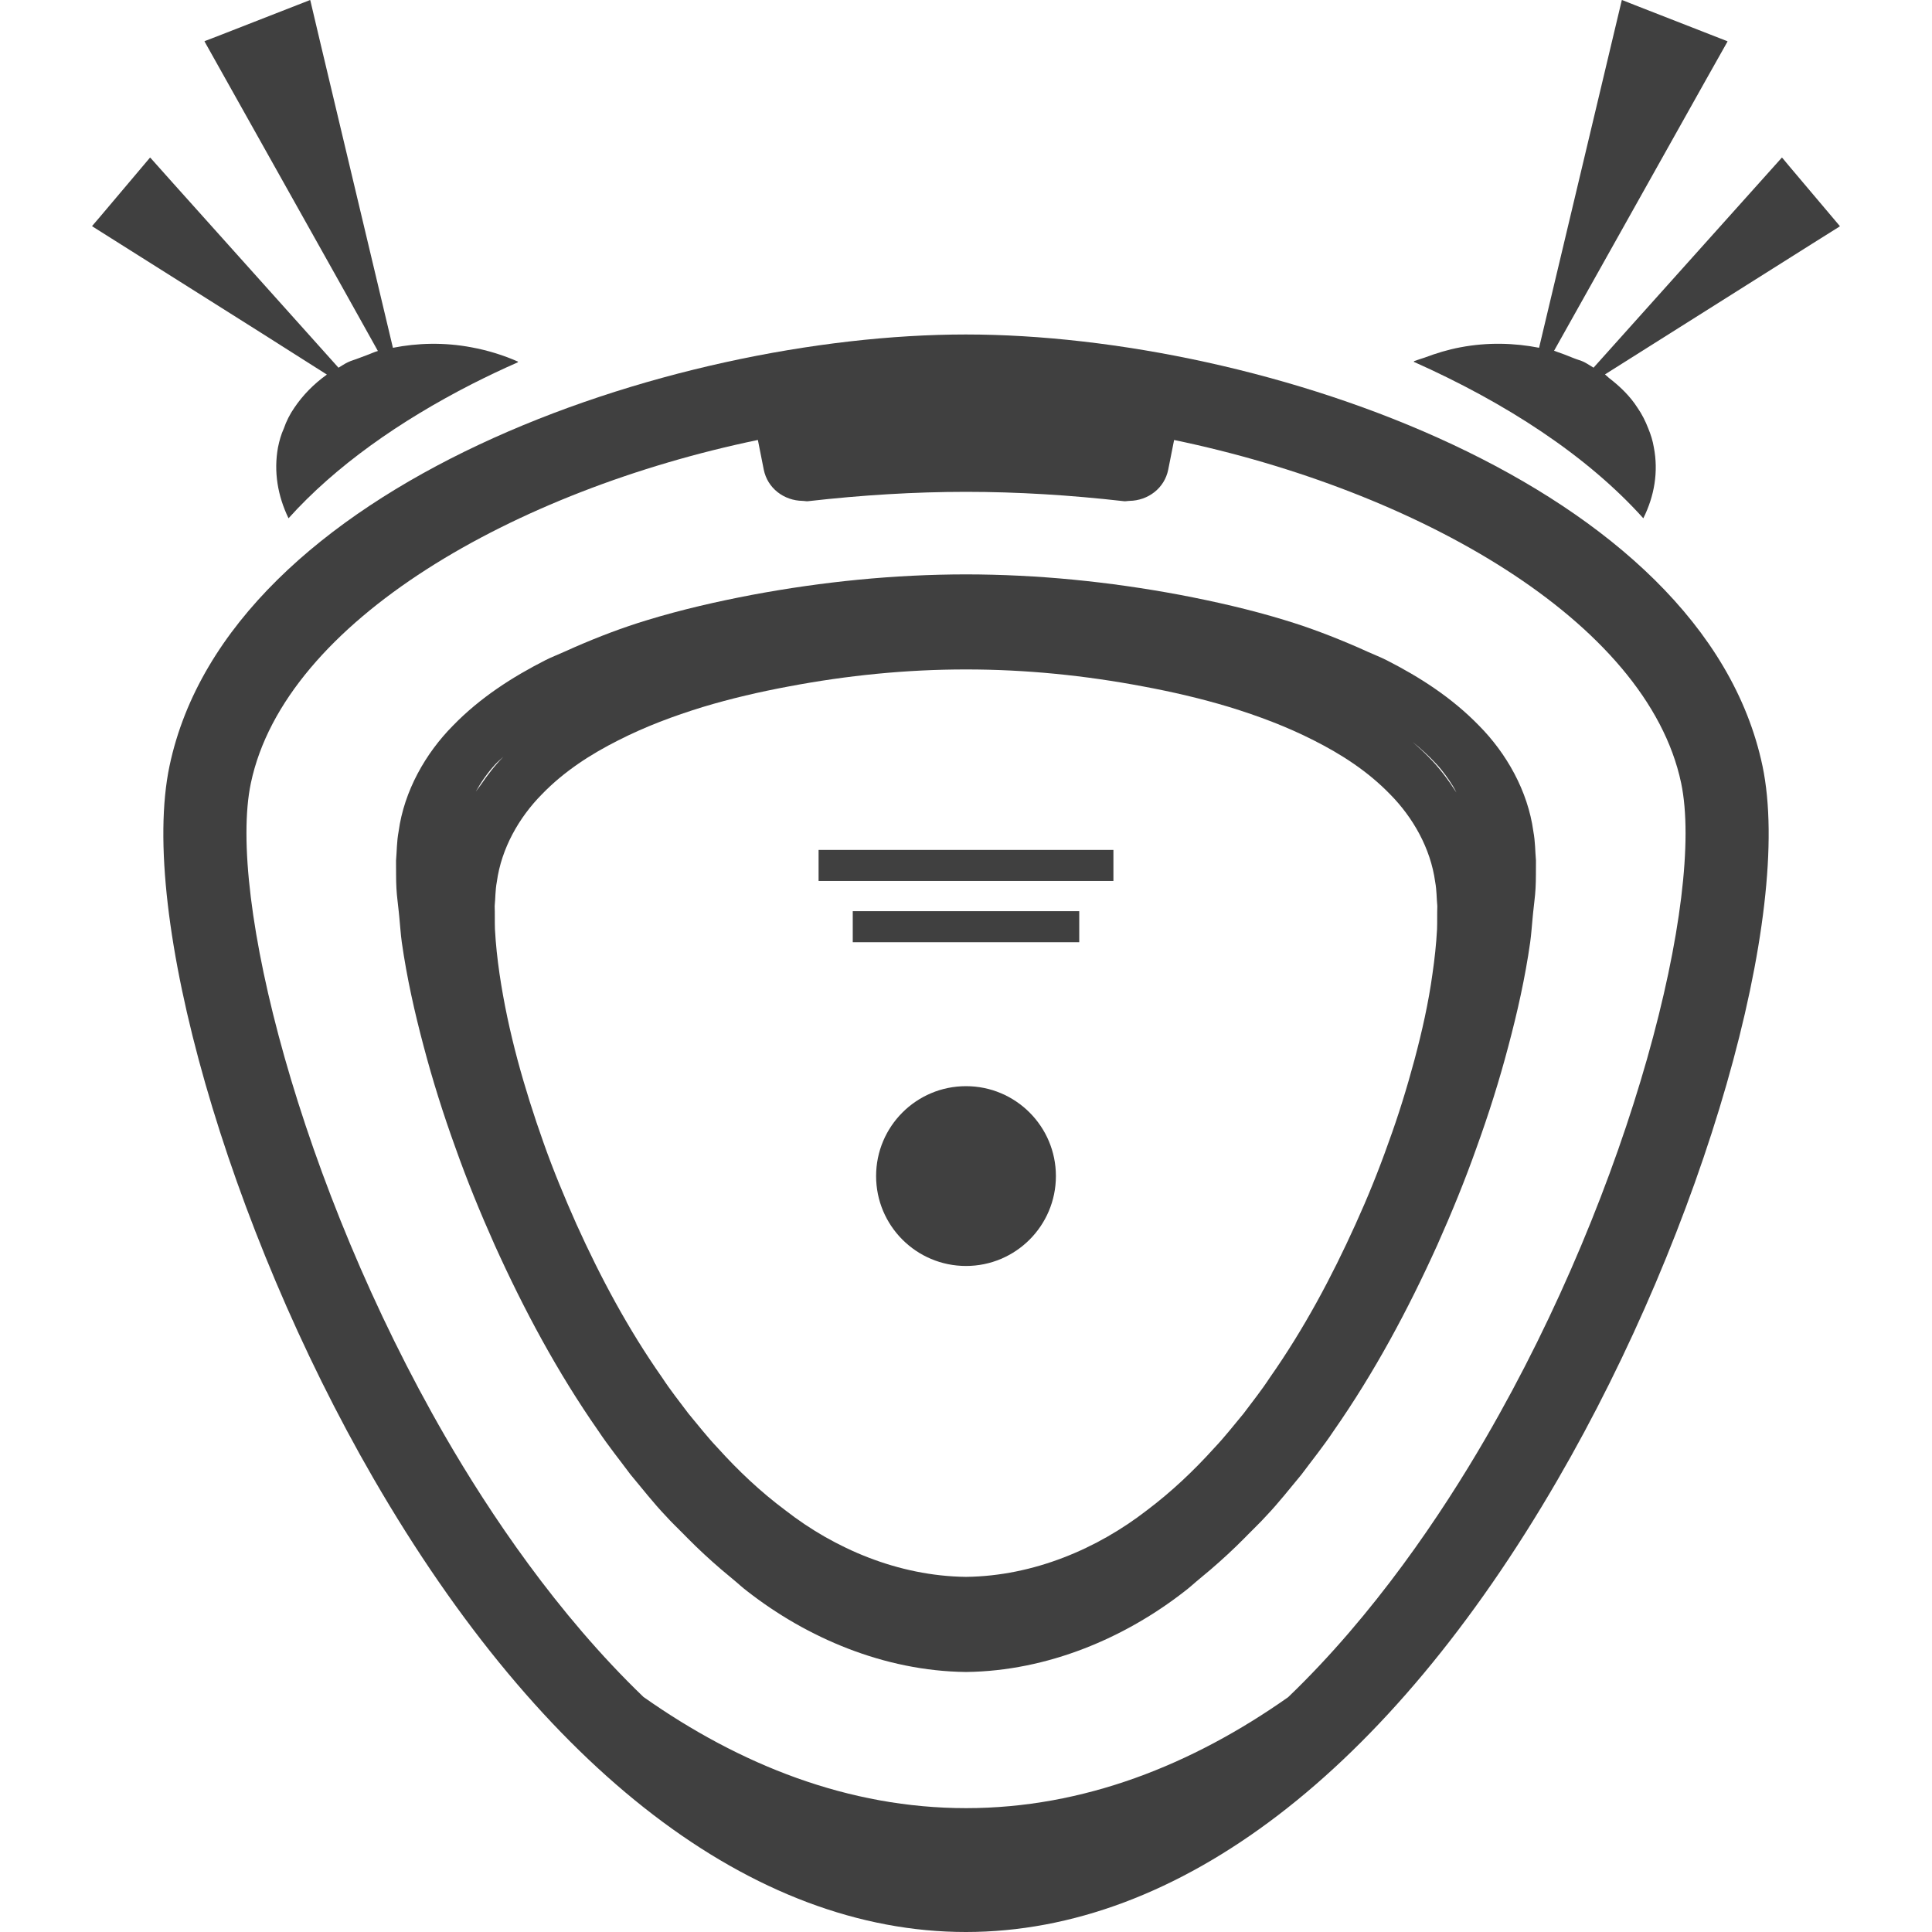
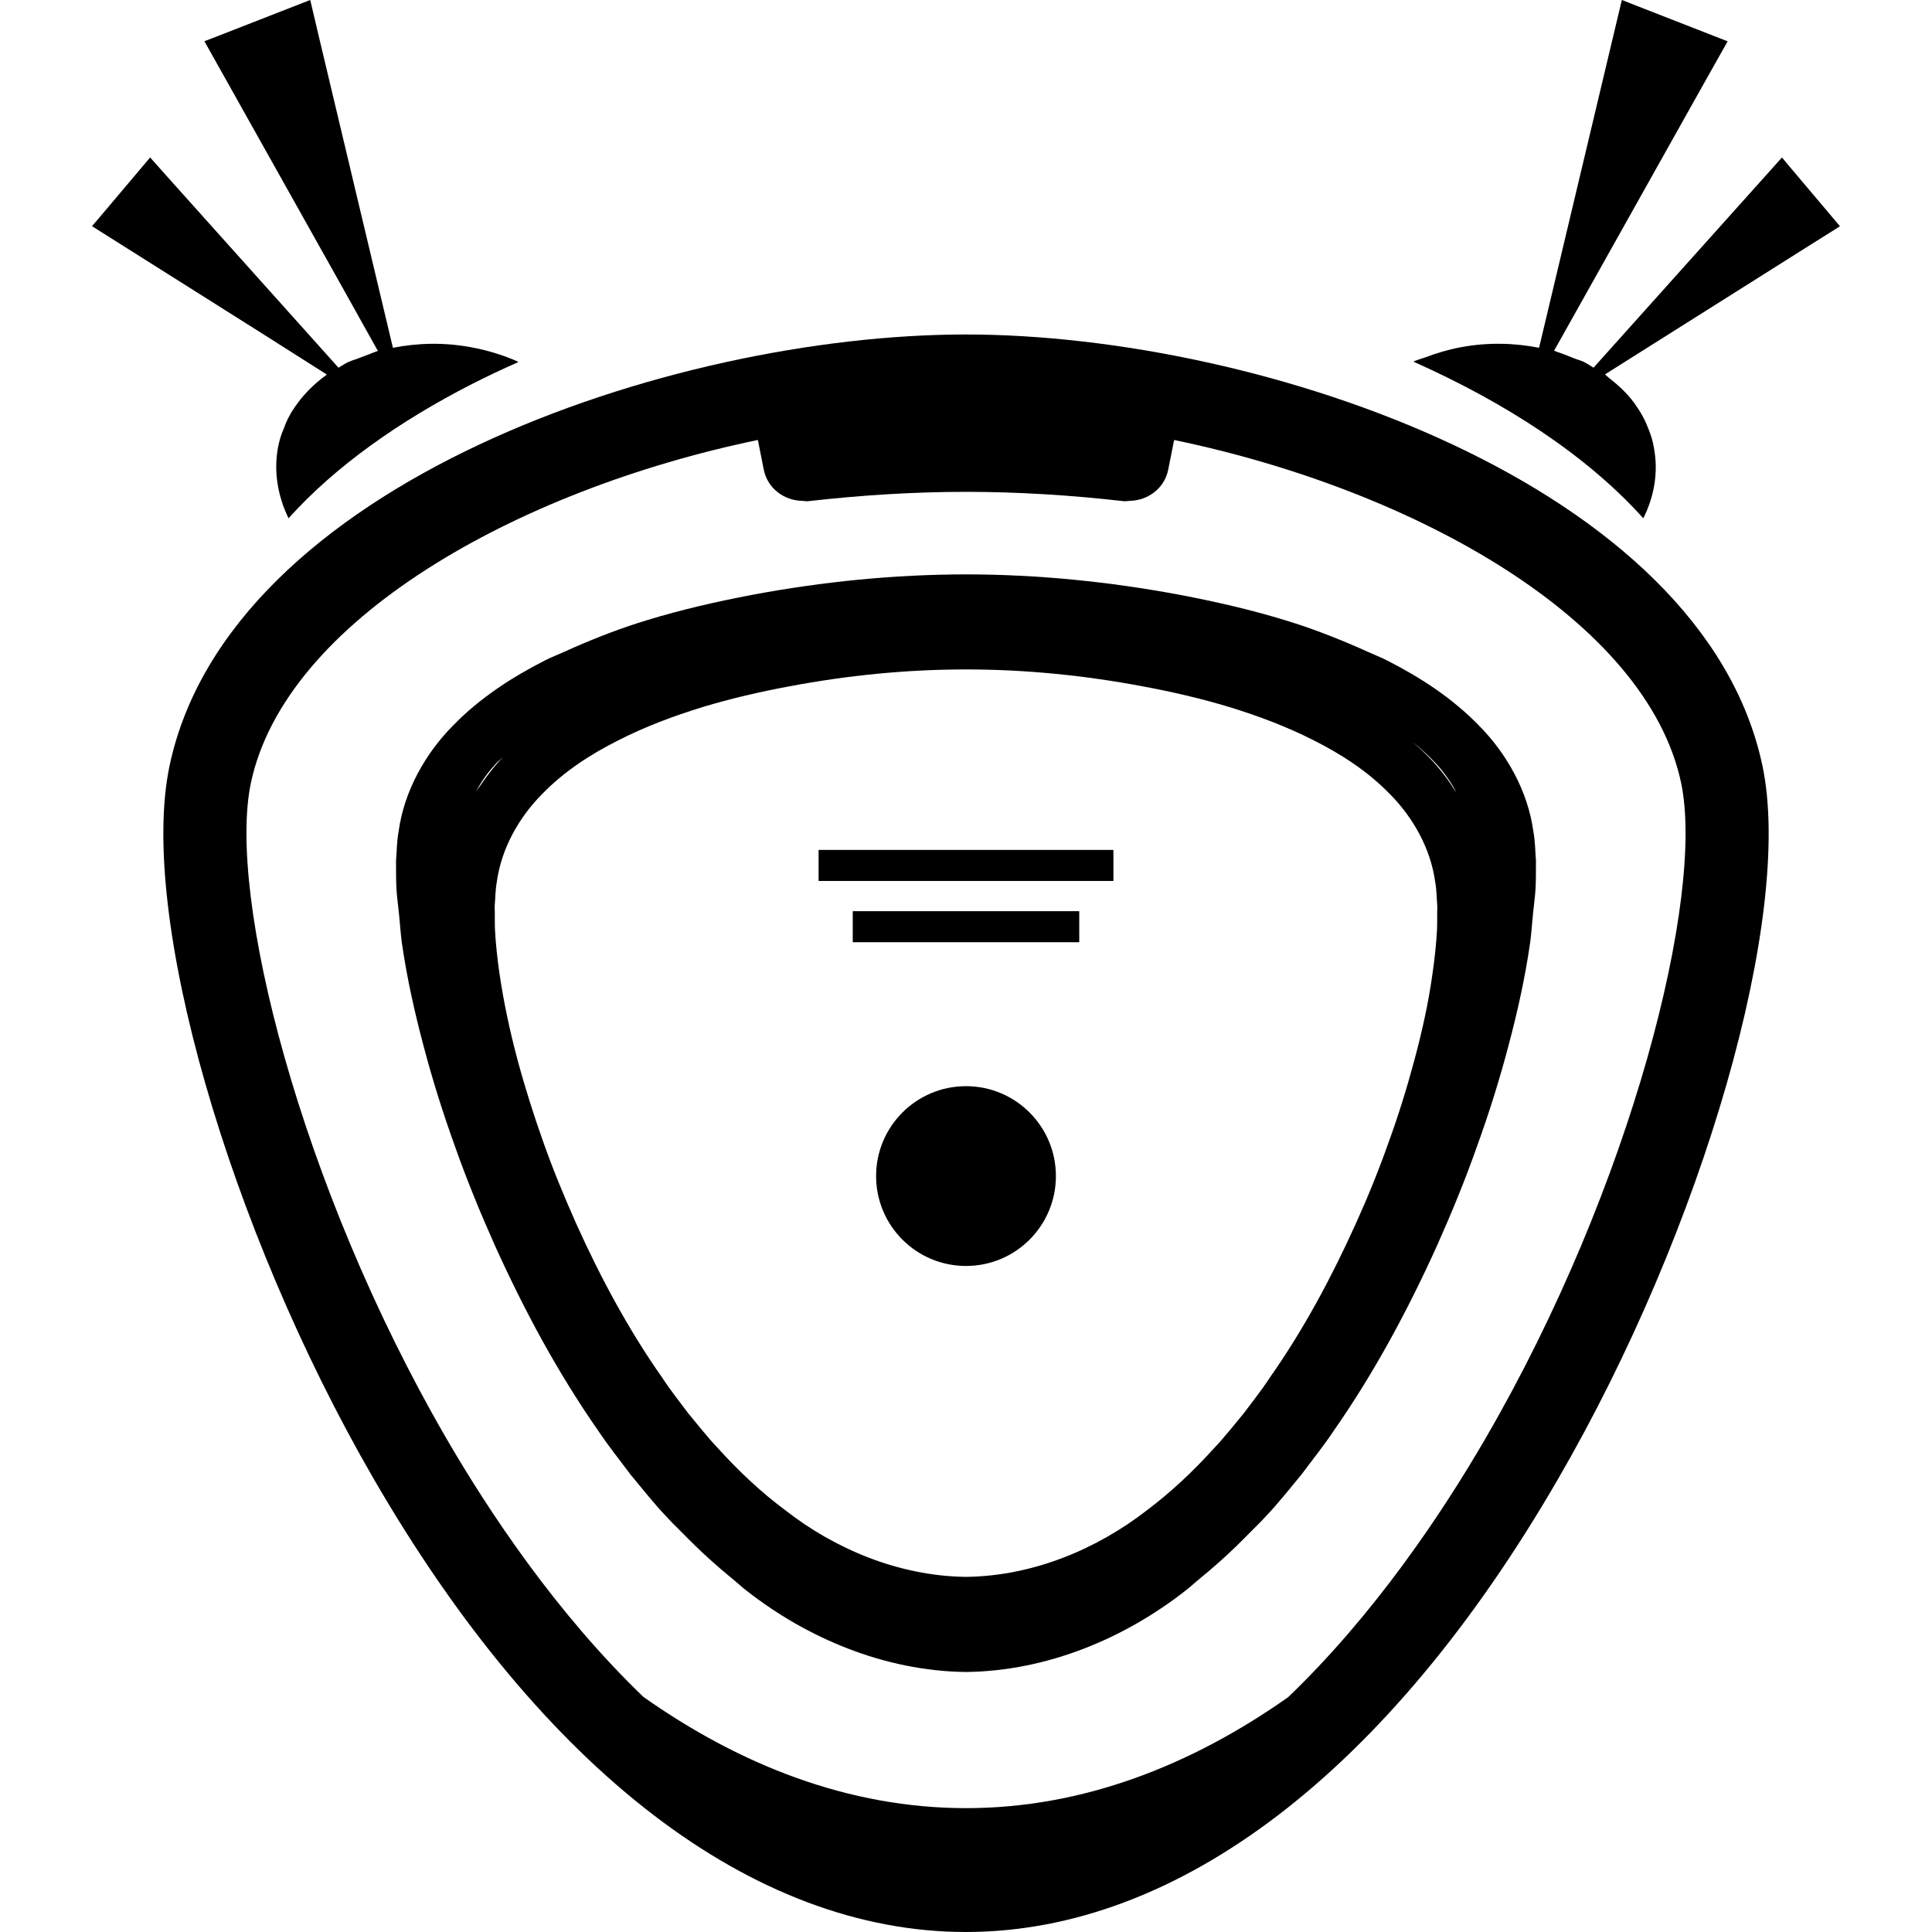
- <svg xmlns="http://www.w3.org/2000/svg" version="1.1" id="_x31_0" x="0px" y="0px" viewBox="0 0 512 512" style="enable-background:new 0 0 512 512;" xml:space="preserve">
+ <svg xmlns="http://www.w3.org/2000/svg" version="1.1" id="_x31_0" x="0px" y="0px" viewBox="0 0 512 512" xml:space="preserve">
  <g>
-     <path class="st0" d="M255.966,88.641c-78.368,0-195.307,39.738-211.042,114.343C36.674,242.198,60.412,325.13,98.97,391.798   C143.828,469.308,199.583,512,255.966,512c56.297,0,111.97-42.527,156.766-119.758c38.752-66.702,62.626-149.835,54.346-189.258   C451.345,128.378,334.366,88.641,255.966,88.641z M256.038,479.176c-31.189,0-59.99-11.468-85.525-29.475   c-22.93-22.031-40.838-48.831-52.474-68.941C79.438,314.022,60.214,237.3,66.482,207.531   c9.072-43.037,70.156-77.611,134.363-90.936l1.552,7.831c0.986,4.97,5.361,8.244,10.306,8.312c0.04,0,0.072,0.018,0.111,0.018   c0.029,0,0.062-0.004,0.09-0.004c0.391-0.003,0.754,0.126,1.151,0.079c14.329-1.635,28.41-2.489,41.943-2.489   c13.533,0,27.614,0.854,41.946,2.489c0.394,0.046,0.76-0.082,1.147-0.079c0.033,0,0.065,0.004,0.094,0.004   c0.039,0,0.072-0.018,0.111-0.018c4.945-0.068,9.319-3.342,10.302-8.312l1.553-7.824c64.218,13.332,125.298,47.899,134.37,90.914   c6.29,29.955-13.042,106.885-51.84,173.666l-0.003,0.007c-11.604,20.002-29.454,46.651-52.306,68.582   C315.866,467.737,287.119,479.176,256.038,479.176z" style="fill:#404040;" />
-     <path class="st0" d="M256.002,287.846c-13.159,0-23.827,10.671-23.827,23.824c0,13.159,10.668,23.824,23.827,23.824   c13.157,0,23.824-10.665,23.824-23.824C279.826,298.517,269.158,287.846,256.002,287.846z" style="fill:#404040;" />
-     <path class="st0" d="M405.511,249.743c0.315-2.206,0.438-4.482,0.67-6.72c0.046-0.442,0.09-0.882,0.13-1.313   c0.201-2.094,0.516-4.145,0.623-6.268c0.144-2.424,0.076-4.926,0.111-7.386c-0.222-2.582-0.182-5.013-0.688-7.717   c-1.463-10.764-7.158-20.733-14.401-28.041c-7.236-7.451-15.778-12.902-24.487-17.334c-1.653-0.842-3.363-1.478-5.038-2.248   c-0.907-0.416-1.828-0.825-2.754-1.23c-6.311-2.739-12.704-5.189-19.198-7.15c-9.172-2.804-18.478-4.92-27.807-6.698   c-18.693-3.493-37.565-5.4-56.674-5.422c-19.109,0.022-37.981,1.929-56.67,5.422c-9.334,1.778-18.635,3.894-27.808,6.698   c-6.498,1.961-12.894,4.41-19.206,7.157c-0.922,0.398-1.836,0.803-2.736,1.219c-1.678,0.771-3.395,1.406-5.052,2.252   c-8.706,4.432-17.251,9.882-24.487,17.334c-7.24,7.308-12.938,17.277-14.401,28.041c-0.506,2.704-0.462,5.135-0.685,7.717   c0.036,2.46-0.036,4.962,0.107,7.386c0.108,2.109,0.423,4.142,0.621,6.218c0.043,0.458,0.09,0.928,0.14,1.394   c0.233,2.227,0.351,4.493,0.663,6.688c1.338,9.402,3.395,18.538,5.798,27.574c2.388,9.036,5.188,17.936,8.366,26.7   c3.105,8.792,6.655,17.426,10.463,25.961c7.698,17.026,16.581,33.649,27.482,49.262c2.621,3.951,5.647,7.688,8.494,11.525   c3.094,3.686,6.024,7.487,9.384,11.008c1.527,1.707,3.234,3.292,4.844,4.945c0.312,0.319,0.621,0.635,0.936,0.95   c2.83,2.862,5.795,5.601,8.886,8.254c0.962,0.825,1.93,1.635,2.898,2.424c1.384,1.122,2.654,2.349,4.095,3.421   c15.645,12.192,36.073,21.078,57.867,21.328c21.794-0.25,42.222-9.136,57.871-21.328c1.441-1.076,2.714-2.302,4.106-3.431   c0.954-0.775,1.904-1.571,2.854-2.385c3.119-2.678,6.11-5.443,8.964-8.33c0.28-0.28,0.556-0.563,0.832-0.846   c1.628-1.671,3.353-3.278,4.898-5.002c3.363-3.521,6.293-7.322,9.384-11.008c2.85-3.837,5.877-7.574,8.498-11.525   c10.901-15.613,19.782-32.236,27.482-49.262c3.804-8.534,7.354-17.169,10.459-25.961c3.177-8.764,5.982-17.664,8.366-26.7   C402.115,268.282,404.178,259.145,405.511,249.743z M374.849,280.867c-1.994,7.416-4.274,14.824-6.913,22.017   c-2.564,7.272-5.486,14.466-8.692,21.522c-6.34,14.034-13.68,27.79-22.73,40.684c-2.137,3.278-4.63,6.411-6.982,9.546   c-2.564,3.069-4.988,6.203-7.766,9.122c-5.343,5.917-11.256,11.546-17.886,16.531c-12.966,10.047-29.851,17.383-47.881,17.598   c-18.026-0.215-34.911-7.551-47.81-17.598c-6.698-4.985-12.611-10.614-17.954-16.531c-2.779-2.918-5.203-6.053-7.767-9.122   c-2.352-3.134-4.848-6.268-6.985-9.546c-9.047-12.894-16.387-26.65-22.727-40.684c-3.137-7.057-6.128-14.25-8.695-21.522   c-2.564-7.193-4.916-14.601-6.91-22.017c-1.994-7.48-3.633-15.031-4.773-22.798c-0.57-3.915-1.001-7.838-1.212-11.826   c-0.072-1.994,0-4.131-0.072-6.132c0.212-2.137,0.144-4.13,0.57-6.411c1.212-8.907,5.913-17.097,11.898-23.157   c5.985-6.197,13.042-10.686,20.238-14.322c7.265-3.701,14.748-6.483,22.371-8.836c7.552-2.28,15.247-4.058,22.942-5.486   c15.462-2.919,31.067-4.49,46.884-4.49c15.82,0,31.422,1.57,46.888,4.49c7.691,1.427,15.386,3.206,22.942,5.486   c7.623,2.353,15.103,5.135,22.372,8.836c7.196,3.636,14.25,8.125,20.238,14.322c5.985,6.06,10.686,14.25,11.898,23.157   c0.427,2.281,0.355,4.274,0.57,6.411c-0.072,2.001,0,4.138-0.072,6.132c-0.215,3.987-0.642,7.91-1.212,11.826   C378.554,265.836,376.843,273.387,374.849,280.867z M126.082,209.79c1.452-2.567,3.149-5.059,5.278-7.336   c0.62-0.678,1.384-1.266,2.051-1.915c-2.295,2.32-4.231,4.877-6.035,7.509C126.946,208.625,126.515,209.18,126.082,209.79z    M378.625,200.639c-1.341-1.384-2.79-2.711-4.282-4.023c2.259,1.843,4.4,3.772,6.294,5.838c1.757,1.875,3.187,3.908,4.478,5.992   c0.294,0.523,0.592,1.043,0.854,1.588C383.835,206.702,381.479,203.494,378.625,200.639z" style="fill:#404040;" />
-     <path class="st0" d="M69.103,88.146l17.524,11.12c-3.467,2.478-6.372,5.45-8.624,8.789c-1.176,1.685-2.13,3.593-2.79,5.507   c-0.735,1.614-1.176,3.227-1.542,4.992c-1.176,6.462-0.075,12.851,2.79,18.796c12.41-13.802,29.339-25.714,48.63-35.585   c3.948-1.99,7.978-3.934,12.188-5.766c-0.039-0.018-0.086-0.029-0.126-0.046c0.061-0.029,0.122-0.061,0.186-0.09   c-3.818-1.693-8.006-3.012-12.41-3.822c-7.282-1.37-14.3-1.147-20.801,0.129l-19.36-81.35L82.249,0.14l-0.018,0.007L82.195,0   L57.539,9.631l-3.234,1.241l0.011,0.018l-0.137,0.054L91.03,76.682l9.115,16.33c-1.072,0.305-2.022,0.789-3.058,1.15   c-0.706,0.244-1.402,0.51-2.066,0.775c-0.936,0.38-1.958,0.63-2.843,1.068c-0.872,0.402-1.642,0.962-2.474,1.442L45.753,48.419   l-5.87-6.58l-0.014,0.014l-0.097-0.108L26.479,57.484l-2.008,2.342l0.018,0.01l-0.094,0.111L69.103,88.146z" style="fill:#404040;" />
-     <polygon class="st0" points="295.066,225.388 295.066,225.238 218.01,225.238 217.082,225.238 217.082,225.238 216.934,225.238    216.934,233.463 295.066,233.463 295.066,225.414 295.066,225.388  " style="fill:#404040;" />
-     <polygon class="st0" points="286.011,241.625 286.011,241.474 226.85,241.474 226.136,241.474 226.136,241.474 225.989,241.474    225.989,249.481 225.989,249.556 225.989,249.556 225.989,249.7 286.011,249.7 286.011,241.65 286.011,241.625  " style="fill:#404040;" />
-     <path class="st0" d="M487.475,60.03l0.129-0.082l-13.558-16.05l-1.71-2.054l-0.014,0.014l-0.094-0.111L422.303,97.44   c-0.85-0.494-1.638-1.062-2.524-1.506c-0.814-0.398-1.764-0.624-2.618-0.972c-1.639-0.678-3.374-1.341-5.318-2.005l40.15-71.622   l5.774-10.255l-0.018-0.007l0.072-0.129l-24.57-9.596l-3.306-1.312l-0.004,0.022L429.802,0L407.87,92.162   c-6.53-1.276-13.594-1.498-20.844-0.122c-3.338,0.617-6.486,1.599-9.506,2.736c-0.95,0.322-1.922,0.606-2.847,0.954   c0.046,0.022,0.086,0.043,0.133,0.061c-0.062,0.029-0.13,0.047-0.19,0.072c24.38,10.865,45.898,24.821,60.879,41.487   c2.937-5.873,4.038-12.334,2.79-18.796c-0.294-1.765-0.807-3.378-1.47-4.992c-0.735-1.914-1.689-3.822-2.865-5.507   c-1.937-3.034-4.576-5.609-7.559-7.896c-0.373-0.309-0.663-0.631-1.054-0.94l54.87-34.602l7.283-4.572L487.475,60.03z" style="fill:#404040;" />
+     <path class="st0" d="M255.966,88.641c-78.368,0-195.307,39.738-211.042,114.343C36.674,242.198,60.412,325.13,98.97,391.798   C143.828,469.308,199.583,512,255.966,512c56.297,0,111.97-42.527,156.766-119.758c38.752-66.702,62.626-149.835,54.346-189.258   C451.345,128.378,334.366,88.641,255.966,88.641z M256.038,479.176c-31.189,0-59.99-11.468-85.525-29.475   c-22.93-22.031-40.838-48.831-52.474-68.941C79.438,314.022,60.214,237.3,66.482,207.531   c9.072-43.037,70.156-77.611,134.363-90.936l1.552,7.831c0.986,4.97,5.361,8.244,10.306,8.312c0.04,0,0.072,0.018,0.111,0.018   c0.029,0,0.062-0.004,0.09-0.004c0.391-0.003,0.754,0.126,1.151,0.079c14.329-1.635,28.41-2.489,41.943-2.489   c13.533,0,27.614,0.854,41.946,2.489c0.394,0.046,0.76-0.082,1.147-0.079c0.033,0,0.065,0.004,0.094,0.004   c0.039,0,0.072-0.018,0.111-0.018c4.945-0.068,9.319-3.342,10.302-8.312l1.553-7.824c64.218,13.332,125.298,47.899,134.37,90.914   c6.29,29.955-13.042,106.885-51.84,173.666l-0.003,0.007c-11.604,20.002-29.454,46.651-52.306,68.582   C315.866,467.737,287.119,479.176,256.038,479.176z" />
+     <path class="st0" d="M256.002,287.846c-13.159,0-23.827,10.671-23.827,23.824c0,13.159,10.668,23.824,23.827,23.824   c13.157,0,23.824-10.665,23.824-23.824C279.826,298.517,269.158,287.846,256.002,287.846z" />
+     <path class="st0" d="M405.511,249.743c0.315-2.206,0.438-4.482,0.67-6.72c0.046-0.442,0.09-0.882,0.13-1.313   c0.201-2.094,0.516-4.145,0.623-6.268c0.144-2.424,0.076-4.926,0.111-7.386c-0.222-2.582-0.182-5.013-0.688-7.717   c-1.463-10.764-7.158-20.733-14.401-28.041c-7.236-7.451-15.778-12.902-24.487-17.334c-1.653-0.842-3.363-1.478-5.038-2.248   c-0.907-0.416-1.828-0.825-2.754-1.23c-6.311-2.739-12.704-5.189-19.198-7.15c-9.172-2.804-18.478-4.92-27.807-6.698   c-18.693-3.493-37.565-5.4-56.674-5.422c-19.109,0.022-37.981,1.929-56.67,5.422c-9.334,1.778-18.635,3.894-27.808,6.698   c-6.498,1.961-12.894,4.41-19.206,7.157c-0.922,0.398-1.836,0.803-2.736,1.219c-1.678,0.771-3.395,1.406-5.052,2.252   c-8.706,4.432-17.251,9.882-24.487,17.334c-7.24,7.308-12.938,17.277-14.401,28.041c-0.506,2.704-0.462,5.135-0.685,7.717   c0.036,2.46-0.036,4.962,0.107,7.386c0.108,2.109,0.423,4.142,0.621,6.218c0.043,0.458,0.09,0.928,0.14,1.394   c0.233,2.227,0.351,4.493,0.663,6.688c1.338,9.402,3.395,18.538,5.798,27.574c2.388,9.036,5.188,17.936,8.366,26.7   c3.105,8.792,6.655,17.426,10.463,25.961c7.698,17.026,16.581,33.649,27.482,49.262c2.621,3.951,5.647,7.688,8.494,11.525   c3.094,3.686,6.024,7.487,9.384,11.008c1.527,1.707,3.234,3.292,4.844,4.945c0.312,0.319,0.621,0.635,0.936,0.95   c2.83,2.862,5.795,5.601,8.886,8.254c0.962,0.825,1.93,1.635,2.898,2.424c1.384,1.122,2.654,2.349,4.095,3.421   c15.645,12.192,36.073,21.078,57.867,21.328c21.794-0.25,42.222-9.136,57.871-21.328c1.441-1.076,2.714-2.302,4.106-3.431   c0.954-0.775,1.904-1.571,2.854-2.385c3.119-2.678,6.11-5.443,8.964-8.33c0.28-0.28,0.556-0.563,0.832-0.846   c1.628-1.671,3.353-3.278,4.898-5.002c3.363-3.521,6.293-7.322,9.384-11.008c2.85-3.837,5.877-7.574,8.498-11.525   c10.901-15.613,19.782-32.236,27.482-49.262c3.804-8.534,7.354-17.169,10.459-25.961c3.177-8.764,5.982-17.664,8.366-26.7   C402.115,268.282,404.178,259.145,405.511,249.743z M374.849,280.867c-1.994,7.416-4.274,14.824-6.913,22.017   c-2.564,7.272-5.486,14.466-8.692,21.522c-6.34,14.034-13.68,27.79-22.73,40.684c-2.137,3.278-4.63,6.411-6.982,9.546   c-2.564,3.069-4.988,6.203-7.766,9.122c-5.343,5.917-11.256,11.546-17.886,16.531c-12.966,10.047-29.851,17.383-47.881,17.598   c-18.026-0.215-34.911-7.551-47.81-17.598c-6.698-4.985-12.611-10.614-17.954-16.531c-2.779-2.918-5.203-6.053-7.767-9.122   c-2.352-3.134-4.848-6.268-6.985-9.546c-9.047-12.894-16.387-26.65-22.727-40.684c-3.137-7.057-6.128-14.25-8.695-21.522   c-2.564-7.193-4.916-14.601-6.91-22.017c-1.994-7.48-3.633-15.031-4.773-22.798c-0.57-3.915-1.001-7.838-1.212-11.826   c-0.072-1.994,0-4.131-0.072-6.132c0.212-2.137,0.144-4.13,0.57-6.411c1.212-8.907,5.913-17.097,11.898-23.157   c5.985-6.197,13.042-10.686,20.238-14.322c7.265-3.701,14.748-6.483,22.371-8.836c7.552-2.28,15.247-4.058,22.942-5.486   c15.462-2.919,31.067-4.49,46.884-4.49c15.82,0,31.422,1.57,46.888,4.49c7.691,1.427,15.386,3.206,22.942,5.486   c7.623,2.353,15.103,5.135,22.372,8.836c7.196,3.636,14.25,8.125,20.238,14.322c5.985,6.06,10.686,14.25,11.898,23.157   c0.427,2.281,0.355,4.274,0.57,6.411c-0.072,2.001,0,4.138-0.072,6.132c-0.215,3.987-0.642,7.91-1.212,11.826   C378.554,265.836,376.843,273.387,374.849,280.867z M126.082,209.79c1.452-2.567,3.149-5.059,5.278-7.336   c0.62-0.678,1.384-1.266,2.051-1.915c-2.295,2.32-4.231,4.877-6.035,7.509C126.946,208.625,126.515,209.18,126.082,209.79z    M378.625,200.639c-1.341-1.384-2.79-2.711-4.282-4.023c2.259,1.843,4.4,3.772,6.294,5.838c1.757,1.875,3.187,3.908,4.478,5.992   c0.294,0.523,0.592,1.043,0.854,1.588C383.835,206.702,381.479,203.494,378.625,200.639z" />
+     <path class="st0" d="M69.103,88.146l17.524,11.12c-3.467,2.478-6.372,5.45-8.624,8.789c-1.176,1.685-2.13,3.593-2.79,5.507   c-0.735,1.614-1.176,3.227-1.542,4.992c-1.176,6.462-0.075,12.851,2.79,18.796c12.41-13.802,29.339-25.714,48.63-35.585   c3.948-1.99,7.978-3.934,12.188-5.766c-0.039-0.018-0.086-0.029-0.126-0.046c0.061-0.029,0.122-0.061,0.186-0.09   c-3.818-1.693-8.006-3.012-12.41-3.822c-7.282-1.37-14.3-1.147-20.801,0.129l-19.36-81.35L82.249,0.14l-0.018,0.007L82.195,0   L57.539,9.631l-3.234,1.241l0.011,0.018l-0.137,0.054L91.03,76.682l9.115,16.33c-1.072,0.305-2.022,0.789-3.058,1.15   c-0.706,0.244-1.402,0.51-2.066,0.775c-0.936,0.38-1.958,0.63-2.843,1.068c-0.872,0.402-1.642,0.962-2.474,1.442L45.753,48.419   l-5.87-6.58l-0.014,0.014l-0.097-0.108L26.479,57.484l-2.008,2.342l0.018,0.01l-0.094,0.111L69.103,88.146z" />
+     <polygon class="st0" points="295.066,225.388 295.066,225.238 218.01,225.238 217.082,225.238 217.082,225.238 216.934,225.238    216.934,233.463 295.066,233.463 295.066,225.414 295.066,225.388  " />
+     <polygon class="st0" points="286.011,241.625 286.011,241.474 226.85,241.474 226.136,241.474 226.136,241.474 225.989,241.474    225.989,249.481 225.989,249.556 225.989,249.556 225.989,249.7 286.011,249.7 286.011,241.65 286.011,241.625  " />
+     <path class="st0" d="M487.475,60.03l0.129-0.082l-13.558-16.05l-1.71-2.054l-0.014,0.014l-0.094-0.111L422.303,97.44   c-0.85-0.494-1.638-1.062-2.524-1.506c-0.814-0.398-1.764-0.624-2.618-0.972c-1.639-0.678-3.374-1.341-5.318-2.005l40.15-71.622   l5.774-10.255l-0.018-0.007l0.072-0.129l-24.57-9.596l-3.306-1.312l-0.004,0.022L429.802,0L407.87,92.162   c-6.53-1.276-13.594-1.498-20.844-0.122c-3.338,0.617-6.486,1.599-9.506,2.736c-0.95,0.322-1.922,0.606-2.847,0.954   c0.046,0.022,0.086,0.043,0.133,0.061c-0.062,0.029-0.13,0.047-0.19,0.072c24.38,10.865,45.898,24.821,60.879,41.487   c2.937-5.873,4.038-12.334,2.79-18.796c-0.294-1.765-0.807-3.378-1.47-4.992c-0.735-1.914-1.689-3.822-2.865-5.507   c-1.937-3.034-4.576-5.609-7.559-7.896c-0.373-0.309-0.663-0.631-1.054-0.94l54.87-34.602l7.283-4.572L487.475,60.03z" />
  </g>
</svg>
